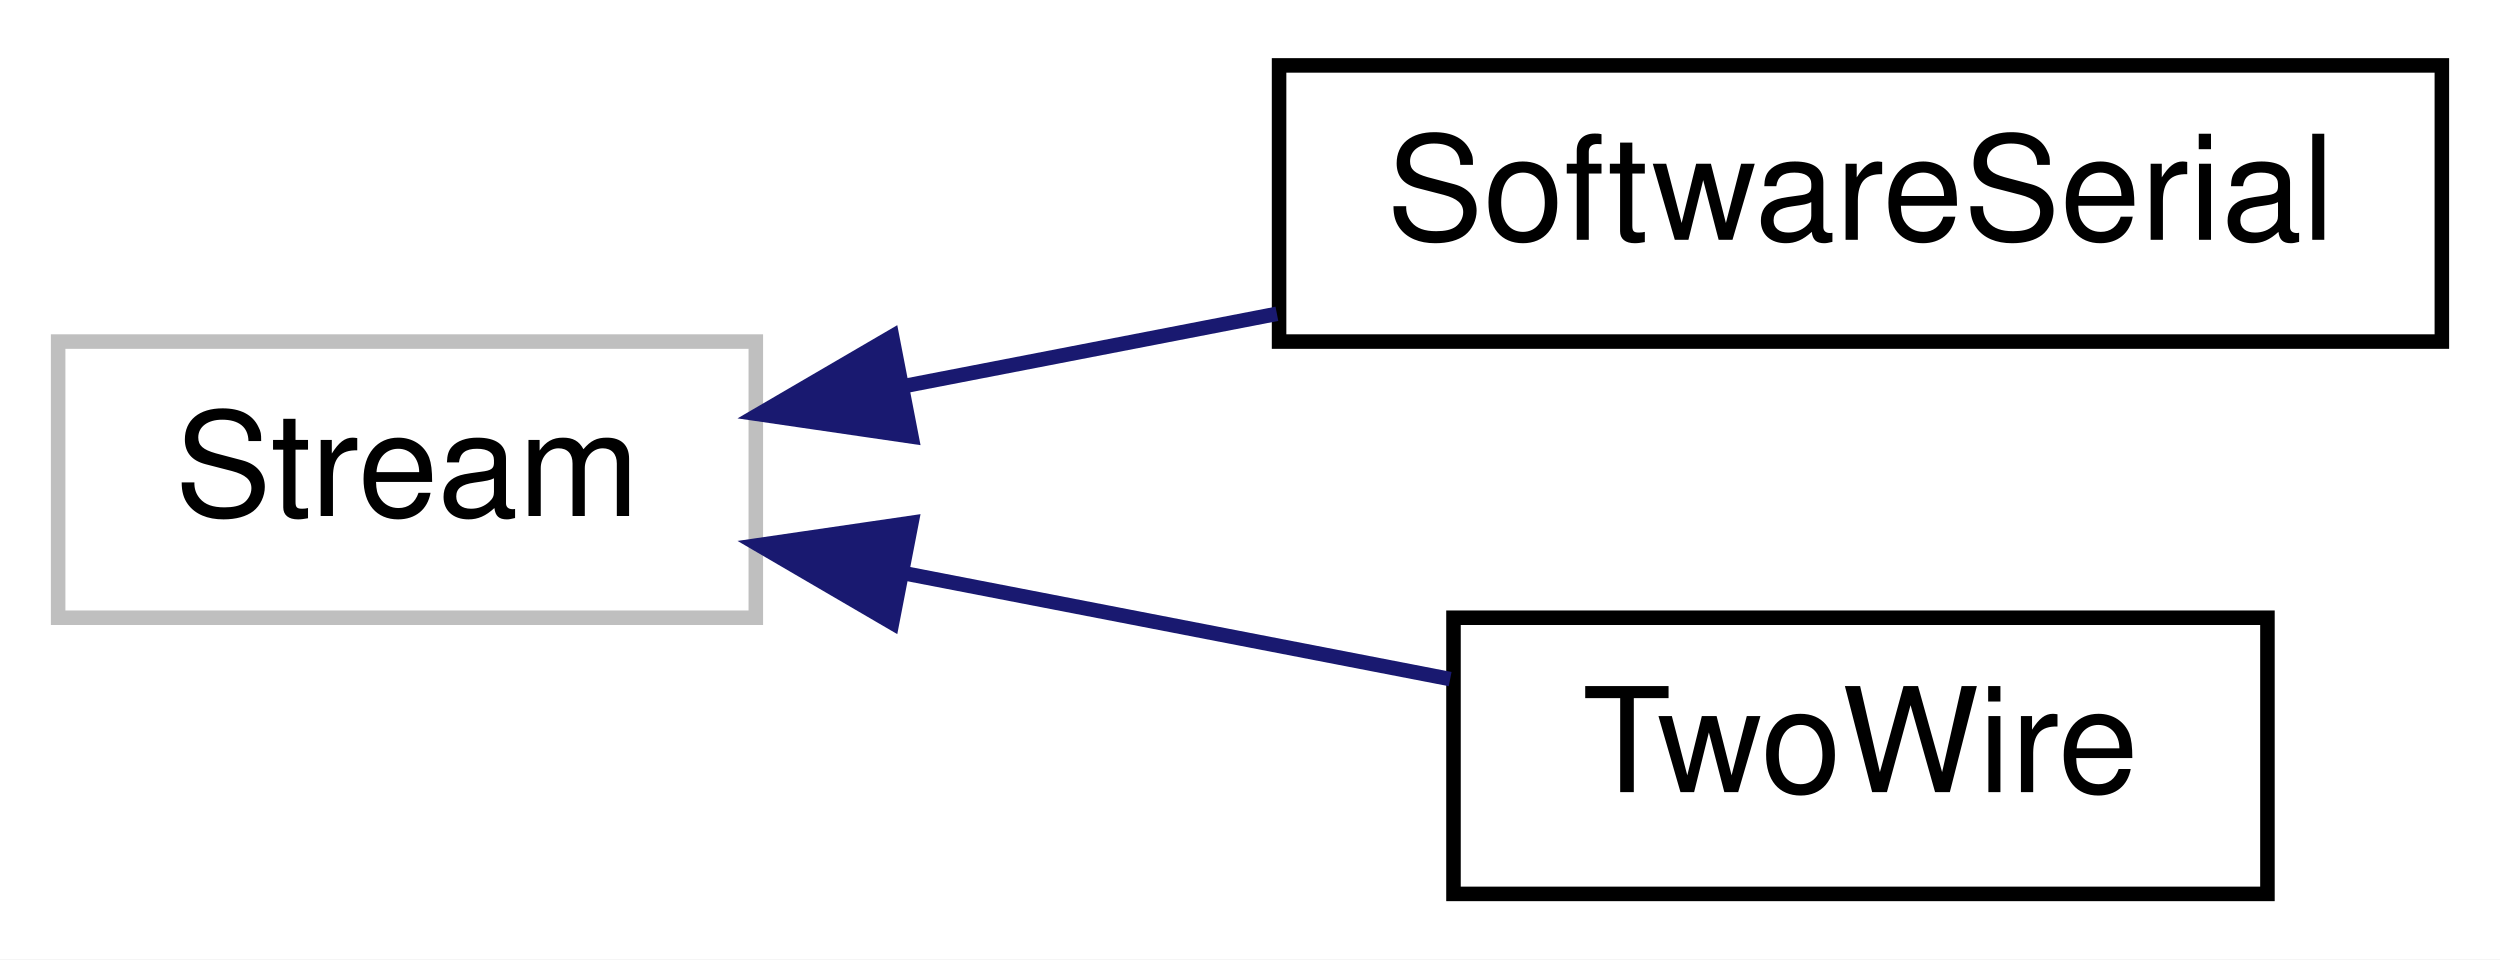
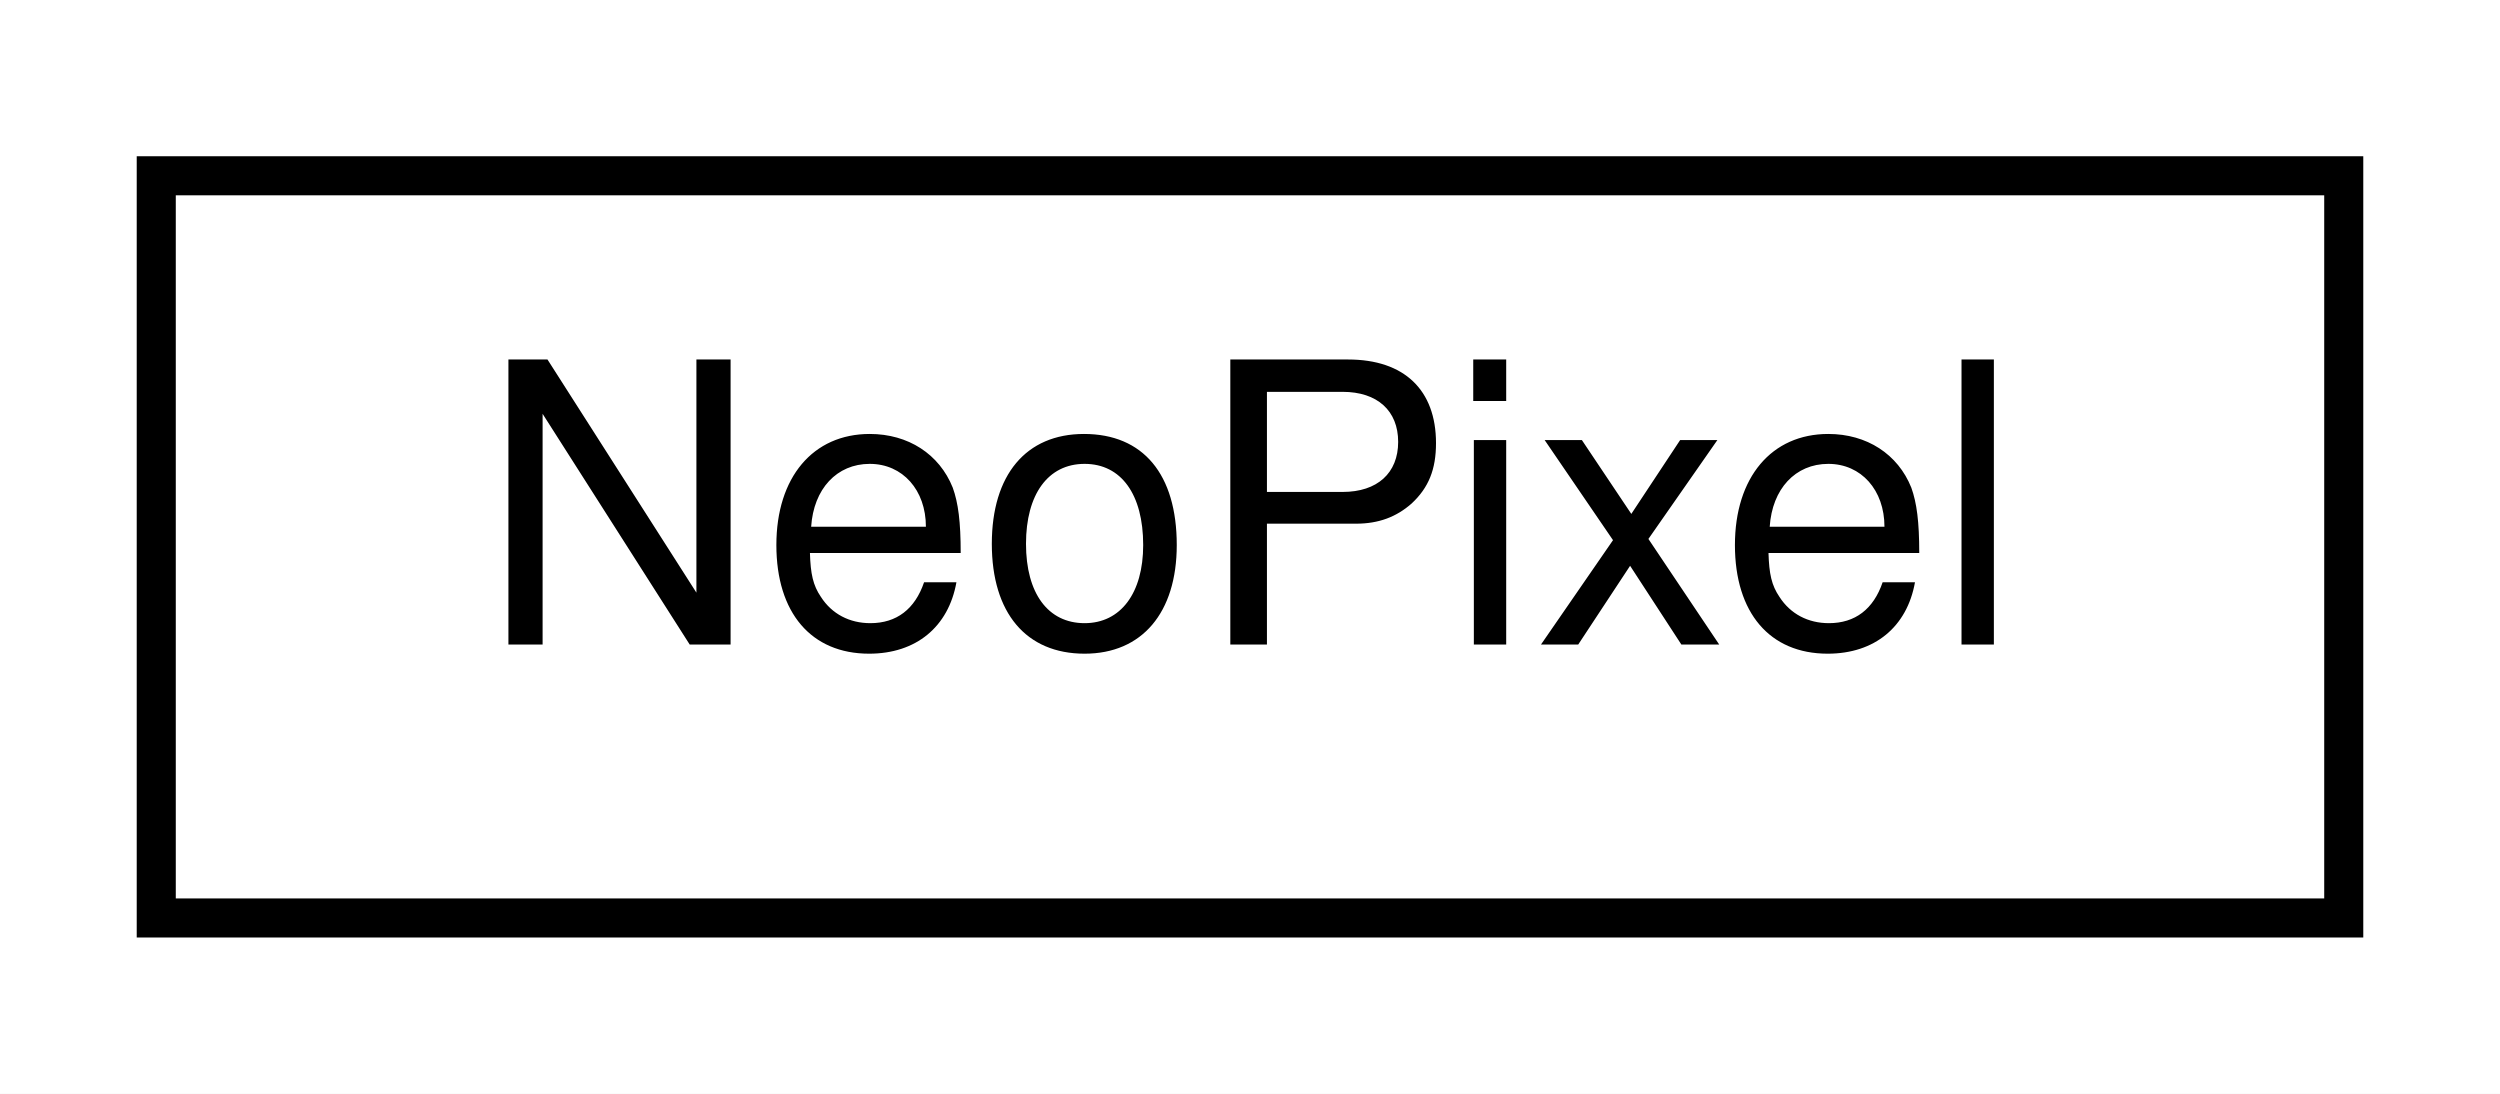
- <svg xmlns="http://www.w3.org/2000/svg" xmlns:xlink="http://www.w3.org/1999/xlink" width="172pt" height="66pt" viewBox="0.00 0.00 172.00 66.00">
-   <g id="graph0" class="graph" transform="scale(1 1) rotate(0) translate(4 62)">
-     <polygon fill="white" stroke="none" points="-4,4 -4,-62 168,-62 168,4 -4,4" />
+ <svg xmlns="http://www.w3.org/2000/svg" xmlns:xlink="http://www.w3.org/1999/xlink" width="64pt" height="28pt" viewBox="0.00 0.00 64.00 28.00">
+   <g id="graph0" class="graph" transform="scale(1 1) rotate(0) translate(4 24)">
+     <polygon fill="white" stroke="none" points="-4,4 -4,-24 60,-24 60,4 -4,4" />
    <g id="node1" class="node">
-       <polygon fill="white" stroke="#bfbfbf" points="0,-19.5 0,-38.5 48,-38.5 48,-19.5 0,-19.5" />
-       <text text-anchor="middle" x="24" y="-26.5" font-family="Helvetica,sans-Serif" font-size="10.00">Stream</text>
-     </g>
-     <g id="node2" class="node">
-       <g id="a_node2">
-         <a xlink:href="classSoftwareSerial.html" target="_top" xlink:title="This is used to avoid path resolving issues and defines the common known Arduino SoftwareSerial inter...">
-           <polygon fill="white" stroke="black" points="84,-38.5 84,-57.5 164,-57.5 164,-38.5 84,-38.5" />
-           <text text-anchor="middle" x="124" y="-45.5" font-family="Helvetica,sans-Serif" font-size="10.00">SoftwareSerial</text>
+       <g id="a_node1">
+         <a xlink:href="structNeoPixel.html" target="_top" xlink:title="[NEO] this allows you to access Adafruit LED-stripes ">
+           <polygon fill="white" stroke="black" points="-3.55271e-15,-0.5 -3.55271e-15,-19.5 56,-19.5 56,-0.5 -3.55271e-15,-0.5" />
+           <text text-anchor="middle" x="28" y="-7.5" font-family="Helvetica,sans-Serif" font-size="10.00">NeoPixel</text>
        </a>
      </g>
    </g>
-     <g id="edge1" class="edge">
-       <path fill="none" stroke="midnightblue" d="M58.22,-35.441C66.457,-37.038 75.359,-38.764 83.85,-40.41" />
-       <polygon fill="midnightblue" stroke="midnightblue" points="58.708,-31.97 48.225,-33.503 57.376,-38.842 58.708,-31.97" />
-     </g>
-     <g id="node3" class="node">
-       <g id="a_node3">
-         <a xlink:href="classTwoWire.html" target="_top" xlink:title="This is used to avoid path resolving issues and defines the common known Arduino Wire-Interface      ...">
-           <polygon fill="white" stroke="black" points="96,-0.5 96,-19.5 152,-19.5 152,-0.5 96,-0.5" />
-           <text text-anchor="middle" x="124" y="-7.5" font-family="Helvetica,sans-Serif" font-size="10.00">TwoWire</text>
-         </a>
-       </g>
-     </g>
-     <g id="edge2" class="edge">
-       <path fill="none" stroke="midnightblue" d="M58.092,-22.584C70.348,-20.208 84.095,-17.543 95.771,-15.279" />
-       <polygon fill="midnightblue" stroke="midnightblue" points="57.376,-19.158 48.225,-24.497 58.708,-26.03 57.376,-19.158" />
-     </g>
  </g>
</svg>
